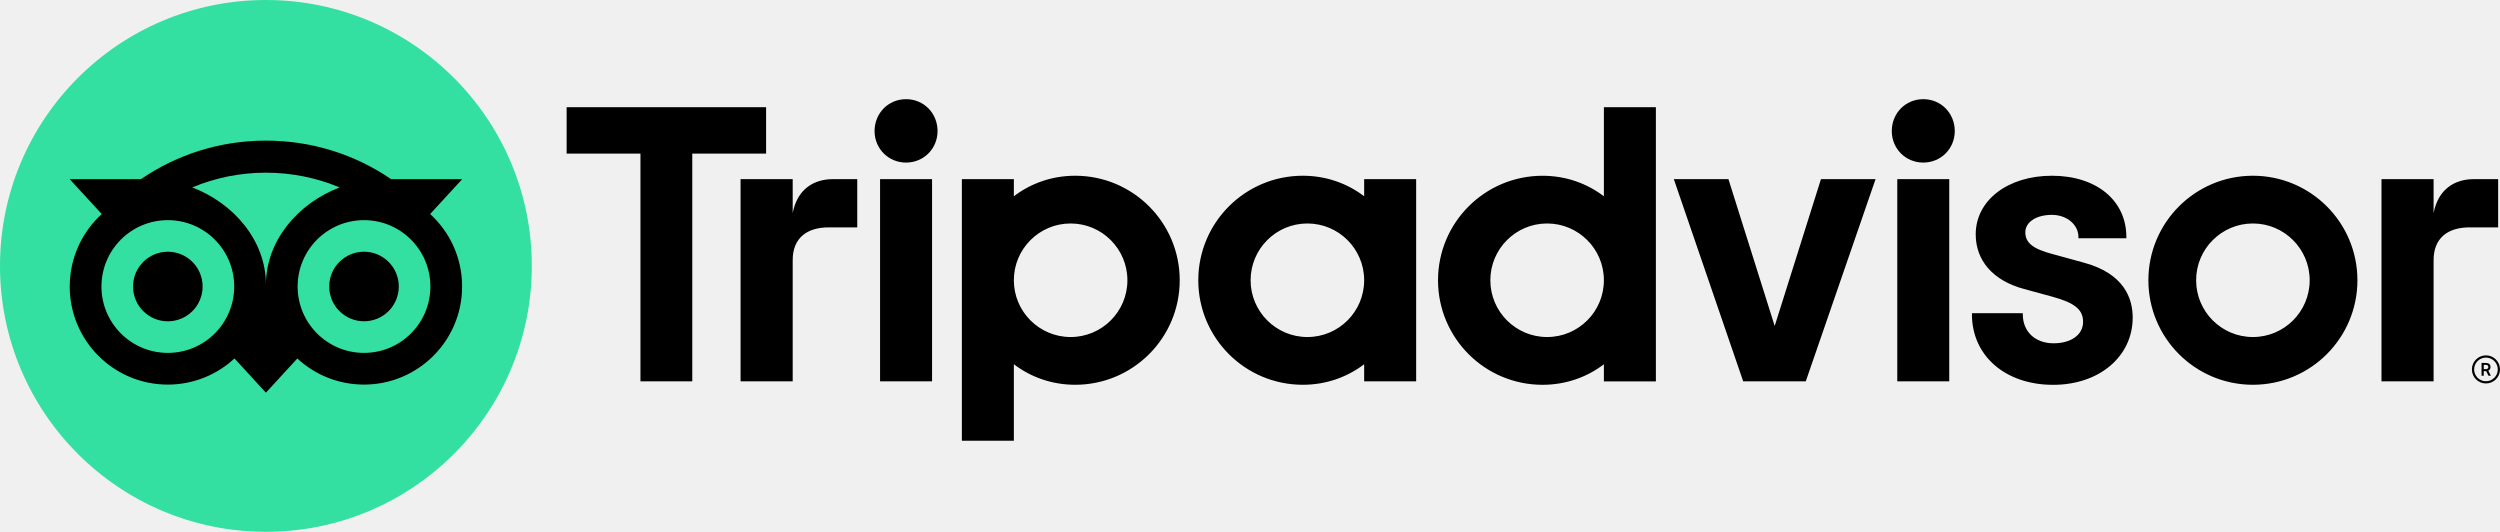
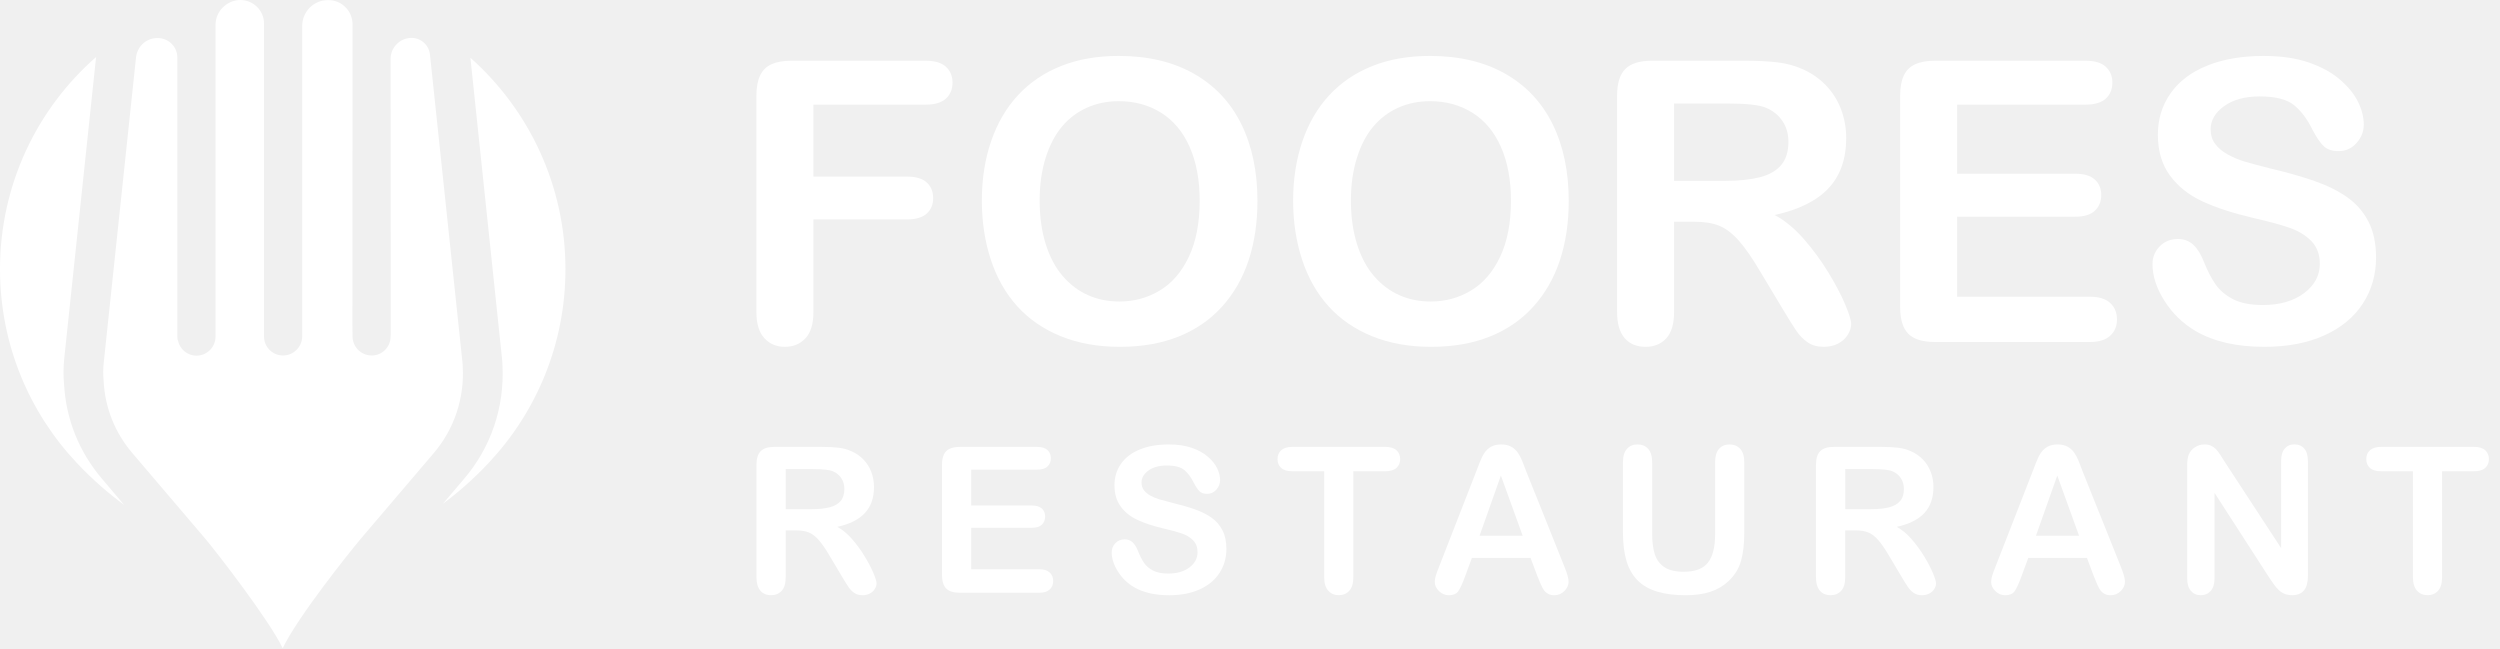
- <svg xmlns="http://www.w3.org/2000/svg" version="1.1" id="Layer_1" x="0px" y="0px" width="3354.111px" height="713.496px" viewBox="0 0 3354.111 713.496" enable-background="new 0 0 3354.111 713.496" xml:space="preserve">
+ <svg xmlns="http://www.w3.org/2000/svg" version="1.1" id="Layer_1" x="0px" y="0px" width="135px" height="35px" viewBox="0 0 135 35" enable-background="new 0 0 135 35" xml:space="preserve">
  <g>
-     <path d="M3335.258,476.767c-10.404,0-18.854,8.45-18.854,18.854c0,10.404,8.449,18.854,18.854,18.854   c10.402,0,18.854-8.45,18.854-18.854C3354.111,485.217,3345.66,476.767,3335.258,476.767z M3335.258,511.485   c-8.77,0-15.865-7.136-15.865-15.864c0-8.77,7.135-15.864,15.865-15.864c8.77,0,15.904,7.135,15.904,15.864   C3351.162,504.35,3344.027,511.485,3335.258,511.485z M3341.396,492.392c0-3.428-2.432-5.461-6.02-5.461h-6.02v17.18h2.949v-6.218   h3.229l3.109,6.218h3.189l-3.428-6.855C3340.24,496.418,3341.396,494.743,3341.396,492.392z M3335.258,495.222h-2.91v-5.699h2.91   c1.992,0,3.188,0.996,3.188,2.83C3338.445,494.226,3337.211,495.222,3335.258,495.222z M1063.508,285.956v-45.6h-69.914v271.288   h69.914V348.976c0-29.457,18.894-43.927,48.351-43.927h38.266v-64.692h-32.686C1091.849,240.356,1069.607,253.709,1063.508,285.956   z M1215.615,133.053c-23.916,0-42.252,18.894-42.252,42.81c0,23.358,18.336,42.252,42.252,42.252s42.252-18.894,42.252-42.252   C1257.866,151.946,1239.531,133.053,1215.615,133.053z M1180.737,511.645h69.756V240.356h-69.756V511.645z M1582.766,376   c0,77.448-62.779,140.229-140.228,140.229c-31.251,0-59.591-10.244-82.312-27.544v102.601h-69.755V240.356h69.755v22.959   c22.721-17.299,51.061-27.543,82.312-27.543C1519.987,235.772,1582.766,298.552,1582.766,376z M1512.573,376   c0-42.052-34.12-76.173-76.173-76.173s-76.173,34.121-76.173,76.173c0,42.053,34.121,76.173,76.173,76.173   C1478.453,452.173,1512.573,418.093,1512.573,376z M2795.152,352.204l-40.697-11.161c-26.785-6.976-37.189-15.187-37.189-29.337   c0-13.792,14.668-23.438,35.635-23.438c19.971,0,35.635,13.074,35.635,29.815v1.554h64.295v-1.554   c0-49.228-40.139-82.312-99.93-82.312c-59.191,0-102.201,33.044-102.201,78.604c0,35.436,23.477,62.142,64.453,73.223   l38.984,10.643c29.615,8.211,40.617,17.3,40.617,33.603c0,17.18-15.904,28.739-39.582,28.739   c-24.674,0-41.295-15.626-41.295-38.824v-1.555h-68.24v1.555c0,55.645,44.803,94.548,108.979,94.548   c61.822,0,106.705-37.986,106.705-90.283C2861.32,400.354,2849.84,366.793,2795.152,352.204z M1830.219,240.356h69.754v271.288   h-69.754v-22.96c-22.721,17.3-51.062,27.544-82.312,27.544c-77.447,0-140.227-62.78-140.227-140.229s62.78-140.228,140.227-140.228   c31.25,0,59.592,10.244,82.312,27.543V240.356z M1830.219,376L1830.219,376c0-42.092-34.121-76.173-76.174-76.173   s-76.172,34.121-76.172,76.173c0,42.053,34.119,76.173,76.172,76.173C1796.137,452.173,1830.219,418.093,1830.219,376z    M2151.85,143.815h69.756v367.869h-69.756v-22.96c-22.721,17.3-51.061,27.544-82.311,27.544   c-77.449,0-140.229-62.78-140.229-140.229s62.779-140.228,140.229-140.228c31.25,0,59.59,10.244,82.311,27.543V143.815z    M2151.85,376c0-42.052-34.121-76.173-76.174-76.173c-42.051,0-76.172,34.121-76.172,76.173c0,42.053,34.08,76.173,76.172,76.173   C2117.729,452.173,2151.85,418.093,2151.85,376z M2545.469,511.645h69.754V240.356h-69.754V511.645z M2580.346,133.053   c-23.916,0-42.252,18.894-42.252,42.81c0,23.358,18.336,42.252,42.252,42.252s42.252-18.894,42.252-42.252   C2622.598,151.946,2604.262,133.053,2580.346,133.053z M3162.822,376c0,77.448-62.779,140.229-140.229,140.229   c-77.447,0-140.227-62.78-140.227-140.229s62.779-140.228,140.227-140.228C3100.043,235.772,3162.822,298.552,3162.822,376z    M3098.768,376c0-42.052-34.121-76.173-76.174-76.173s-76.172,34.121-76.172,76.173c0,42.053,34.08,76.173,76.172,76.173   C3064.646,452.173,3098.768,418.093,3098.768,376z M1027.793,143.815H760.212v62.222h99.053v305.607h69.516V206.037h99.053v-62.222   H1027.793z M2381.006,437.345l-62.062-196.988h-73.264l93.074,271.288h83.945l93.631-271.288h-73.264L2381.006,437.345z    M3265.023,285.956v-45.6h-69.914v271.288h69.914V348.976c0-29.457,18.895-43.927,48.35-43.927h38.266v-64.692h-32.684   C3293.363,240.356,3271.162,253.709,3265.023,285.956z" />
-     <circle fill="#34E0A1" cx="356.749" cy="356.748" r="356.748" />
-     <path d="M577.095,287.152l43.049-46.836h-95.465c-47.792-32.646-105.51-51.659-167.931-51.659   c-62.342,0-119.899,19.054-167.612,51.659H93.432l43.049,46.836c-26.387,24.075-42.929,58.754-42.929,97.259   c0,72.665,58.914,131.578,131.579,131.578c34.519,0,65.968-13.313,89.446-35.077l42.172,45.919l42.172-45.879   c23.478,21.764,54.887,35.037,89.406,35.037c72.665,0,131.658-58.913,131.658-131.578   C620.024,345.866,603.483,311.188,577.095,287.152z M225.17,473.458c-49.188,0-89.047-39.859-89.047-89.047   s39.86-89.048,89.047-89.048c49.187,0,89.047,39.86,89.047,89.048S274.357,473.458,225.17,473.458z M356.788,381.82   c0-58.595-42.61-108.898-98.853-130.383c30.413-12.716,63.776-19.771,98.813-19.771s68.439,7.055,98.853,19.771   C399.399,272.962,356.788,323.226,356.788,381.82z M488.367,473.458c-49.188,0-89.048-39.859-89.048-89.047   s39.86-89.048,89.048-89.048s89.047,39.86,89.047,89.048S537.554,473.458,488.367,473.458z M488.367,337.694   c-25.79,0-46.677,20.887-46.677,46.677c0,25.789,20.887,46.676,46.677,46.676c25.789,0,46.676-20.887,46.676-46.676   C535.042,358.621,514.156,337.694,488.367,337.694z M271.846,384.411c0,25.789-20.887,46.676-46.676,46.676   s-46.676-20.887-46.676-46.676c0-25.79,20.887-46.677,46.676-46.677C250.959,337.694,271.846,358.621,271.846,384.411z" />
+     <path fill="#FFFFFF" d="M5.519,25.867L6.7,27.262c-0.824-0.607-1.675-1.33-2.556-2.268C1.575,22.266,0,18.588,0,14.537   C0,9.97,2.004,5.869,5.189,3.078L3.471,19.339c-0.049,0.479-0.056,0.938-0.014,1.374C3.557,22.624,4.266,24.406,5.519,25.867z" />
+     <path fill="#FFFFFF" d="M23.419,24.471l-3.922,4.604c-0.606,0.718-3.433,4.252-4.23,5.927l-0.007-0.007   c-0.715-1.503-3.581-5.204-4.188-5.92L7.15,24.471c-0.945-1.106-1.489-2.469-1.553-3.914c-0.036-0.322-0.029-0.658,0.007-0.996   L7.343,3.12C7.4,2.512,7.895,2.054,8.496,2.054c0.007,0,0.007,0,0.014,0h0.008c0.586,0,1.066,0.479,1.059,1.066v15.054   c0,0.078,0.007,0.164,0.036,0.229c0.101,0.457,0.508,0.803,0.995,0.803c0.573,0,1.03-0.465,1.03-1.029V1.346   c0-0.358,0.144-0.701,0.395-0.944C12.289,0.144,12.633,0,12.983,0c0.708,0.007,1.274,0.573,1.274,1.274v16.899   c0,0.563,0.458,1.022,1.023,1.022c0.008,0,0.008,0,0.008,0c0.565,0,1.03-0.467,1.03-1.03V1.41c0-0.78,0.616-1.403,1.389-1.403   c0,0,0.007,0,0.014,0h0.021c0.344,0,0.673,0.137,0.91,0.38c0.25,0.243,0.386,0.579,0.386,0.937L19.031,17.55l0.007,0.616   c0,0.564,0.458,1.029,1.031,1.029c0,0,0.007,0,0.015,0c0.551,0,1.009-0.457,1.009-1.021l0.008-0.123L21.093,3.178   c0-0.301,0.115-0.58,0.329-0.794c0.208-0.215,0.501-0.337,0.802-0.337c0.516,0,0.945,0.394,0.995,0.909l1.753,16.604   c0.007,0.07,0.015,0.148,0.015,0.234C25.086,21.494,24.529,23.176,23.419,24.471z" />
+     <path fill="#FFFFFF" d="M30.534,14.537c0,4.051-1.575,7.723-4.144,10.457c-0.852,0.908-1.675,1.617-2.47,2.204l1.138-1.339   c1.453-1.696,2.19-3.871,2.076-6.127c-0.007-0.164-0.015-0.309-0.029-0.407L25.402,3.12C28.551,5.919,30.534,10,30.534,14.537z" />
+   </g>
+   <g>
+     <path fill="#FFFFFF" d="M42.981,28.641h-0.553v2.528c0,0.333-0.073,0.578-0.218,0.735c-0.146,0.158-0.335,0.236-0.569,0.236   c-0.251,0-0.446-0.082-0.584-0.248c-0.138-0.164-0.208-0.406-0.208-0.725v-6.059c0-0.344,0.077-0.592,0.229-0.745   c0.152-0.154,0.399-0.231,0.739-0.231h2.567c0.354,0,0.657,0.016,0.909,0.047c0.252,0.029,0.479,0.092,0.68,0.186   c0.245,0.104,0.46,0.252,0.649,0.445c0.188,0.192,0.33,0.418,0.428,0.674c0.097,0.256,0.146,0.526,0.146,0.813   c0,0.587-0.164,1.056-0.492,1.406c-0.327,0.353-0.824,0.601-1.49,0.747c0.28,0.15,0.547,0.372,0.802,0.666   c0.255,0.294,0.483,0.605,0.683,0.938c0.201,0.331,0.356,0.631,0.468,0.896c0.111,0.267,0.167,0.449,0.167,0.551   c0,0.104-0.033,0.207-0.099,0.309c-0.065,0.104-0.154,0.184-0.268,0.242c-0.113,0.059-0.245,0.09-0.393,0.09   c-0.177,0-0.327-0.043-0.447-0.127s-0.224-0.19-0.311-0.32c-0.087-0.129-0.205-0.317-0.354-0.568l-0.632-1.062   c-0.227-0.392-0.43-0.688-0.608-0.893c-0.179-0.204-0.361-0.344-0.545-0.419C43.493,28.678,43.261,28.641,42.981,28.641z    M43.885,25.331h-1.457v2.164h1.414c0.379,0,0.698-0.033,0.957-0.101c0.258-0.065,0.456-0.179,0.593-0.338   c0.136-0.158,0.204-0.379,0.204-0.658c0-0.219-0.055-0.41-0.165-0.576c-0.11-0.168-0.262-0.291-0.457-0.374   C44.79,25.37,44.426,25.331,43.885,25.331z" />
+     <path fill="#FFFFFF" d="M56.001,25.361h-3.556v1.935h3.274c0.241,0,0.421,0.056,0.54,0.164c0.119,0.108,0.178,0.254,0.178,0.433   c0,0.18-0.059,0.325-0.176,0.438c-0.117,0.112-0.297,0.169-0.542,0.169h-3.274v2.24h3.678c0.248,0,0.435,0.059,0.561,0.175   s0.188,0.271,0.188,0.464c0,0.188-0.062,0.338-0.188,0.454s-0.313,0.175-0.561,0.175h-4.289c-0.344,0-0.591-0.076-0.741-0.23   c-0.151-0.153-0.226-0.402-0.226-0.746v-5.922c0-0.229,0.034-0.416,0.101-0.562c0.067-0.146,0.172-0.25,0.316-0.315   c0.143-0.066,0.327-0.101,0.55-0.101h4.167c0.252,0,0.439,0.058,0.561,0.169c0.123,0.113,0.184,0.262,0.184,0.443   c0,0.188-0.061,0.336-0.184,0.447C56.44,25.307,56.253,25.361,56.001,25.361z" />
+     <path fill="#FFFFFF" d="M66.225,29.645c0,0.477-0.122,0.903-0.364,1.282c-0.243,0.38-0.598,0.679-1.066,0.894   c-0.468,0.215-1.022,0.322-1.664,0.322c-0.769,0-1.403-0.147-1.903-0.441c-0.354-0.211-0.642-0.493-0.864-0.846   c-0.222-0.354-0.332-0.695-0.332-1.028c0-0.193,0.066-0.359,0.2-0.497c0.132-0.139,0.302-0.207,0.507-0.207   c0.167,0,0.307,0.055,0.422,0.162c0.115,0.107,0.213,0.267,0.295,0.479c0.099,0.25,0.207,0.459,0.321,0.627   c0.116,0.17,0.277,0.309,0.487,0.418c0.209,0.108,0.483,0.162,0.824,0.162c0.468,0,0.847-0.109,1.141-0.33   c0.292-0.22,0.438-0.494,0.438-0.824c0-0.262-0.079-0.474-0.236-0.637c-0.157-0.162-0.361-0.287-0.611-0.373   s-0.584-0.178-1.002-0.272c-0.56-0.134-1.029-0.288-1.406-0.466s-0.677-0.418-0.899-0.726c-0.221-0.306-0.332-0.687-0.332-1.142   c0-0.434,0.117-0.817,0.351-1.154c0.233-0.337,0.572-0.596,1.015-0.775C61.99,24.09,62.511,24,63.109,24   c0.479,0,0.893,0.061,1.241,0.18c0.35,0.12,0.639,0.279,0.87,0.479c0.23,0.199,0.398,0.406,0.505,0.626   c0.106,0.219,0.159,0.432,0.159,0.639c0,0.19-0.066,0.361-0.199,0.515c-0.133,0.151-0.299,0.229-0.497,0.229   c-0.181,0-0.318-0.046-0.412-0.139c-0.094-0.09-0.196-0.239-0.306-0.447c-0.142-0.297-0.312-0.529-0.51-0.695   c-0.198-0.167-0.517-0.25-0.957-0.25c-0.407,0-0.736,0.092-0.986,0.271c-0.25,0.181-0.375,0.398-0.375,0.652   c0,0.156,0.042,0.293,0.128,0.407c0.085,0.114,0.202,0.214,0.351,0.295c0.149,0.083,0.299,0.147,0.452,0.193   c0.152,0.047,0.404,0.114,0.755,0.205c0.439,0.104,0.837,0.218,1.193,0.344c0.356,0.125,0.659,0.276,0.909,0.456   s0.445,0.405,0.585,0.68C66.155,28.91,66.225,29.246,66.225,29.645z" />
+     <path fill="#FFFFFF" d="M74.801,25.448h-1.722v5.721c0,0.329-0.072,0.574-0.218,0.733c-0.146,0.158-0.334,0.238-0.562,0.238   c-0.234,0-0.426-0.08-0.572-0.242c-0.146-0.16-0.221-0.403-0.221-0.729v-5.721h-1.723c-0.27,0-0.469-0.06-0.6-0.181   c-0.133-0.119-0.197-0.277-0.197-0.475c0-0.205,0.068-0.365,0.205-0.484c0.136-0.117,0.334-0.177,0.592-0.177h5.018   c0.272,0,0.477,0.062,0.609,0.183c0.132,0.123,0.199,0.281,0.199,0.479c0,0.196-0.068,0.354-0.202,0.476   S75.07,25.448,74.801,25.448z" />
+     <path fill="#FFFFFF" d="M83.021,31.115l-0.371-0.988h-3.168l-0.371,1.01c-0.146,0.395-0.271,0.66-0.372,0.799   c-0.104,0.138-0.271,0.207-0.505,0.207c-0.199,0-0.375-0.074-0.527-0.222c-0.152-0.146-0.229-0.313-0.229-0.5   c0-0.106,0.019-0.218,0.054-0.332c0.034-0.114,0.094-0.274,0.175-0.479l1.994-5.112c0.057-0.146,0.124-0.323,0.203-0.529   c0.08-0.206,0.166-0.377,0.256-0.513c0.091-0.137,0.209-0.246,0.355-0.33c0.147-0.084,0.33-0.126,0.545-0.126   c0.22,0,0.402,0.042,0.551,0.126c0.147,0.084,0.266,0.191,0.354,0.325c0.091,0.132,0.168,0.274,0.229,0.427   s0.142,0.355,0.236,0.609l2.035,5.08c0.16,0.388,0.239,0.668,0.239,0.845c0,0.182-0.075,0.35-0.226,0.502   c-0.151,0.151-0.332,0.229-0.545,0.229c-0.125,0-0.229-0.022-0.318-0.067c-0.09-0.046-0.164-0.104-0.225-0.183   c-0.06-0.078-0.125-0.195-0.193-0.354C83.131,31.378,83.07,31.236,83.021,31.115z M79.896,28.93h2.328l-1.176-3.25L79.896,28.93z" />
+     <path fill="#FFFFFF" d="M87.639,28.752v-3.786c0-0.321,0.071-0.563,0.215-0.726c0.145-0.162,0.334-0.241,0.567-0.241   c0.243,0,0.438,0.08,0.581,0.241c0.143,0.16,0.215,0.402,0.215,0.726v3.872c0,0.439,0.051,0.809,0.146,1.104   c0.098,0.297,0.271,0.524,0.519,0.688s0.595,0.245,1.042,0.245c0.616,0,1.053-0.166,1.307-0.497   c0.256-0.331,0.385-0.834,0.385-1.507v-3.904c0-0.326,0.068-0.568,0.212-0.729S93.159,24,93.396,24   c0.236,0,0.429,0.079,0.576,0.238c0.146,0.158,0.219,0.402,0.219,0.729v3.786c0,0.616-0.059,1.13-0.178,1.542   c-0.117,0.411-0.342,0.773-0.672,1.084c-0.283,0.266-0.613,0.459-0.988,0.58c-0.375,0.122-0.814,0.184-1.317,0.184   c-0.599,0-1.115-0.064-1.547-0.195c-0.433-0.131-0.784-0.333-1.058-0.607c-0.272-0.273-0.474-0.625-0.602-1.053   C87.703,29.857,87.639,29.348,87.639,28.752z" />
+     <path fill="#FFFFFF" d="M100.195,28.641h-0.553v2.528c0,0.333-0.074,0.578-0.219,0.735c-0.145,0.158-0.335,0.236-0.568,0.236   c-0.252,0-0.446-0.082-0.584-0.248c-0.14-0.164-0.209-0.406-0.209-0.725v-6.059c0-0.344,0.078-0.592,0.229-0.745   c0.151-0.154,0.397-0.231,0.737-0.231h2.566c0.355,0,0.658,0.016,0.91,0.047c0.251,0.029,0.479,0.092,0.682,0.186   c0.242,0.104,0.461,0.252,0.647,0.445c0.187,0.192,0.329,0.418,0.427,0.674c0.1,0.256,0.146,0.526,0.146,0.813   c0,0.587-0.164,1.056-0.491,1.406c-0.328,0.353-0.824,0.601-1.492,0.747c0.28,0.15,0.548,0.372,0.804,0.666   s0.482,0.605,0.685,0.938c0.2,0.331,0.354,0.631,0.468,0.896c0.11,0.267,0.167,0.449,0.167,0.551c0,0.104-0.032,0.207-0.1,0.309   c-0.064,0.104-0.153,0.184-0.267,0.242c-0.115,0.059-0.246,0.09-0.396,0.09c-0.177,0-0.325-0.043-0.447-0.127   c-0.118-0.084-0.223-0.19-0.31-0.32c-0.088-0.129-0.204-0.317-0.354-0.568l-0.633-1.062c-0.226-0.392-0.431-0.688-0.608-0.893   s-0.358-0.344-0.545-0.419C100.707,28.677,100.477,28.641,100.195,28.641z M101.1,25.331h-1.457v2.164h1.414   c0.379,0,0.698-0.033,0.957-0.101c0.26-0.066,0.457-0.179,0.592-0.338c0.138-0.158,0.205-0.379,0.205-0.658   c0-0.219-0.055-0.41-0.164-0.576c-0.109-0.168-0.263-0.291-0.457-0.374C102.004,25.37,101.641,25.331,101.1,25.331z" />
+     <path fill="#FFFFFF" d="M113.066,31.115l-0.371-0.988h-3.168l-0.373,1.01c-0.145,0.395-0.27,0.66-0.371,0.799   c-0.102,0.138-0.271,0.207-0.506,0.207c-0.198,0-0.373-0.074-0.525-0.222s-0.229-0.313-0.229-0.5c0-0.106,0.019-0.218,0.055-0.332   c0.033-0.114,0.094-0.274,0.175-0.479l1.994-5.112c0.056-0.146,0.124-0.323,0.204-0.529s0.165-0.377,0.255-0.513   c0.091-0.137,0.209-0.246,0.356-0.33c0.146-0.084,0.328-0.126,0.543-0.126c0.222,0,0.404,0.042,0.552,0.126   s0.266,0.191,0.354,0.325c0.092,0.132,0.168,0.274,0.229,0.427s0.141,0.355,0.235,0.609l2.035,5.08   c0.16,0.388,0.238,0.668,0.238,0.845c0,0.182-0.072,0.35-0.225,0.502c-0.152,0.151-0.334,0.229-0.545,0.229   c-0.123,0-0.229-0.022-0.318-0.067c-0.089-0.046-0.164-0.104-0.225-0.183s-0.125-0.195-0.193-0.354   C113.175,31.379,113.117,31.236,113.066,31.115z M109.941,28.93h2.328l-1.176-3.25L109.941,28.93z" />
+     <path fill="#FFFFFF" d="M120.145,24.954l3.035,4.642v-4.685c0-0.304,0.064-0.532,0.194-0.685c0.129-0.152,0.303-0.229,0.522-0.229   c0.227,0,0.404,0.075,0.537,0.229c0.131,0.152,0.195,0.381,0.195,0.685v6.192c0,0.691-0.283,1.037-0.852,1.037   c-0.141,0-0.268-0.021-0.383-0.062c-0.112-0.041-0.219-0.106-0.317-0.195c-0.099-0.09-0.19-0.194-0.276-0.313   c-0.085-0.12-0.17-0.243-0.255-0.368l-2.961-4.587v4.613c0,0.301-0.067,0.527-0.208,0.683c-0.137,0.153-0.314,0.231-0.531,0.231   c-0.222,0-0.4-0.078-0.535-0.234c-0.135-0.155-0.203-0.383-0.203-0.68v-6.074c0-0.258,0.029-0.461,0.086-0.607   c0.068-0.16,0.179-0.292,0.334-0.395c0.158-0.103,0.324-0.152,0.506-0.152c0.143,0,0.263,0.021,0.363,0.068   c0.102,0.048,0.19,0.109,0.267,0.188c0.077,0.078,0.153,0.181,0.233,0.306S120.061,24.818,120.145,24.954z" />
+     <path fill="#FFFFFF" d="M133.596,25.448h-1.723v5.721c0,0.329-0.073,0.574-0.219,0.733c-0.146,0.158-0.332,0.238-0.562,0.238   c-0.234,0-0.426-0.08-0.572-0.242c-0.146-0.16-0.221-0.403-0.221-0.729v-5.721h-1.723c-0.27,0-0.469-0.06-0.602-0.181   c-0.131-0.119-0.195-0.277-0.195-0.475c0-0.205,0.068-0.365,0.205-0.484c0.136-0.117,0.332-0.177,0.592-0.177h5.018   c0.272,0,0.477,0.062,0.609,0.183c0.132,0.123,0.199,0.281,0.199,0.479c0,0.196-0.068,0.354-0.202,0.476   C134.066,25.389,133.863,25.448,133.596,25.448z" />
+   </g>
+   <g>
+     <path fill="#FFFFFF" d="M49.986,5.651h-6.062v3.886h5.067c0.47,0,0.82,0.105,1.052,0.316s0.347,0.492,0.347,0.845   s-0.117,0.632-0.352,0.839s-0.584,0.312-1.047,0.312h-5.067v5.005c0,0.636-0.143,1.107-0.43,1.414   c-0.287,0.308-0.655,0.461-1.104,0.461c-0.456,0-0.827-0.155-1.114-0.466c-0.287-0.312-0.43-0.78-0.43-1.409V5.164   c0-0.441,0.066-0.803,0.197-1.083c0.131-0.279,0.336-0.483,0.616-0.611c0.28-0.127,0.637-0.191,1.073-0.191h7.254   c0.49,0,0.855,0.108,1.093,0.326s0.357,0.503,0.357,0.855c0,0.359-0.119,0.647-0.357,0.865S50.476,5.651,49.986,5.651z" />
+     <path fill="#FFFFFF" d="M60.41,3.02c1.575,0,2.928,0.319,4.057,0.958c1.129,0.64,1.984,1.548,2.565,2.726   c0.58,1.178,0.87,2.562,0.87,4.15c0,1.175-0.159,2.242-0.477,3.202s-0.794,1.793-1.43,2.497c-0.636,0.705-1.416,1.244-2.342,1.617   c-0.926,0.372-1.986,0.559-3.181,0.559c-1.188,0-2.252-0.191-3.192-0.574c-0.939-0.385-1.724-0.924-2.353-1.622   c-0.628-0.698-1.104-1.537-1.425-2.519c-0.321-0.98-0.482-2.041-0.482-3.181c0-1.168,0.167-2.238,0.503-3.213   c0.335-0.974,0.82-1.803,1.456-2.487c0.635-0.684,1.409-1.207,2.321-1.569C58.213,3.2,59.25,3.02,60.41,3.02z M64.783,10.833   c0-1.112-0.18-2.076-0.539-2.892c-0.359-0.815-0.873-1.432-1.539-1.85s-1.432-0.627-2.295-0.627c-0.615,0-1.183,0.116-1.705,0.347   c-0.521,0.232-0.971,0.568-1.347,1.011s-0.673,1.007-0.891,1.694s-0.326,1.46-0.326,2.316c0,0.863,0.108,1.644,0.326,2.342   c0.218,0.697,0.525,1.276,0.922,1.735c0.397,0.46,0.853,0.804,1.368,1.031c0.515,0.229,1.08,0.342,1.694,0.342   c0.788,0,1.511-0.196,2.171-0.591c0.66-0.394,1.185-1.001,1.575-1.823S64.783,12.035,64.783,10.833z" />
+     <path fill="#FFFFFF" d="M77.219,3.02c1.575,0,2.928,0.319,4.057,0.958c1.13,0.64,1.985,1.548,2.565,2.726s0.87,2.562,0.87,4.15   c0,1.175-0.159,2.242-0.477,3.202s-0.795,1.793-1.43,2.497c-0.636,0.705-1.417,1.244-2.343,1.617   c-0.926,0.372-1.985,0.559-3.181,0.559c-1.188,0-2.253-0.191-3.191-0.574c-0.94-0.385-1.725-0.924-2.353-1.622   c-0.629-0.698-1.104-1.537-1.425-2.519c-0.321-0.98-0.482-2.041-0.482-3.181c0-1.168,0.168-2.238,0.503-3.213   c0.335-0.974,0.82-1.803,1.456-2.487c0.636-0.684,1.409-1.207,2.321-1.569C75.022,3.2,76.059,3.02,77.219,3.02z M81.592,10.833   c0-1.112-0.18-2.076-0.539-2.892s-0.872-1.432-1.538-1.85c-0.667-0.418-1.433-0.627-2.296-0.627c-0.615,0-1.183,0.116-1.704,0.347   c-0.522,0.232-0.971,0.568-1.348,1.011s-0.674,1.007-0.891,1.694c-0.218,0.688-0.327,1.46-0.327,2.316   c0,0.863,0.109,1.644,0.327,2.342c0.217,0.697,0.524,1.276,0.922,1.735c0.397,0.46,0.854,0.804,1.368,1.031   c0.515,0.229,1.079,0.342,1.694,0.342c0.787,0,1.511-0.196,2.171-0.591c0.659-0.394,1.185-1.001,1.575-1.823   C81.396,13.047,81.592,12.035,81.592,10.833z" />
+     <path fill="#FFFFFF" d="M91.478,11.973h-1.078v4.881c0,0.643-0.142,1.115-0.425,1.42c-0.283,0.304-0.652,0.455-1.108,0.455   c-0.491,0-0.871-0.159-1.141-0.477c-0.269-0.317-0.403-0.783-0.403-1.398V5.164c0-0.663,0.148-1.143,0.445-1.44   c0.297-0.297,0.777-0.445,1.44-0.445h5.005c0.69,0,1.281,0.029,1.772,0.088c0.49,0.059,0.933,0.178,1.326,0.357   c0.477,0.201,0.897,0.487,1.265,0.86c0.365,0.373,0.644,0.807,0.834,1.301c0.189,0.494,0.285,1.018,0.285,1.569   c0,1.134-0.32,2.038-0.959,2.716c-0.639,0.677-1.608,1.157-2.906,1.44c0.545,0.29,1.066,0.718,1.564,1.284   c0.497,0.566,0.941,1.17,1.331,1.809c0.391,0.639,0.694,1.216,0.912,1.73s0.326,0.869,0.326,1.062c0,0.2-0.063,0.398-0.191,0.596   s-0.302,0.352-0.523,0.466c-0.221,0.114-0.477,0.171-0.767,0.171c-0.346,0-0.636-0.081-0.87-0.243   c-0.235-0.162-0.438-0.368-0.606-0.616c-0.17-0.249-0.399-0.615-0.689-1.099l-1.233-2.052c-0.441-0.753-0.837-1.326-1.187-1.721   c-0.349-0.394-0.702-0.663-1.062-0.808C92.476,12.045,92.022,11.973,91.478,11.973z M93.239,5.589h-2.84v4.177h2.757   c0.739,0,1.36-0.064,1.865-0.192c0.504-0.127,0.89-0.345,1.155-0.652s0.399-0.73,0.399-1.27c0-0.421-0.107-0.793-0.321-1.114   c-0.215-0.321-0.512-0.561-0.892-0.72C95.004,5.665,94.296,5.589,93.239,5.589z" />
+     <path fill="#FFFFFF" d="M112.617,5.651h-6.933v3.73h6.384c0.47,0,0.82,0.105,1.052,0.316s0.347,0.488,0.347,0.834   s-0.113,0.627-0.342,0.845c-0.228,0.218-0.58,0.326-1.057,0.326h-6.384v4.321h7.171c0.484,0,0.849,0.112,1.094,0.337   s0.368,0.523,0.368,0.896c0,0.359-0.123,0.65-0.368,0.875s-0.609,0.337-1.094,0.337h-8.362c-0.67,0-1.152-0.148-1.445-0.446   c-0.294-0.296-0.44-0.776-0.44-1.439V5.164c0-0.441,0.065-0.803,0.196-1.083c0.132-0.279,0.337-0.483,0.617-0.611   c0.279-0.127,0.637-0.191,1.072-0.191h8.124c0.491,0,0.855,0.108,1.094,0.326s0.357,0.503,0.357,0.855   c0,0.359-0.119,0.647-0.357,0.865S113.108,5.651,112.617,5.651z" />
+     <path fill="#FFFFFF" d="M128.307,13.91c0,0.919-0.237,1.745-0.71,2.477c-0.474,0.732-1.166,1.306-2.078,1.721   c-0.911,0.414-1.993,0.621-3.243,0.621c-1.499,0-2.735-0.283-3.71-0.85c-0.69-0.407-1.252-0.951-1.684-1.632   s-0.647-1.342-0.647-1.984c0-0.373,0.129-0.692,0.389-0.959c0.259-0.266,0.589-0.398,0.989-0.398c0.324,0,0.6,0.104,0.824,0.311   c0.224,0.208,0.416,0.515,0.574,0.923c0.193,0.483,0.402,0.888,0.627,1.212c0.225,0.325,0.541,0.593,0.948,0.804   c0.408,0.21,0.943,0.315,1.606,0.315c0.912,0,1.653-0.212,2.223-0.637c0.57-0.425,0.855-0.955,0.855-1.591   c0-0.504-0.154-0.914-0.461-1.229c-0.308-0.313-0.705-0.554-1.192-0.72s-1.138-0.342-1.953-0.528   c-1.092-0.256-2.005-0.555-2.741-0.896c-0.735-0.342-1.319-0.809-1.751-1.399s-0.647-1.324-0.647-2.202   c0-0.835,0.228-1.578,0.684-2.228s1.115-1.148,1.979-1.497c0.863-0.35,1.879-0.523,3.047-0.523c0.933,0,1.738,0.115,2.419,0.347   s1.245,0.539,1.694,0.923c0.449,0.383,0.777,0.785,0.984,1.207c0.208,0.421,0.312,0.832,0.312,1.233   c0,0.366-0.13,0.695-0.389,0.989s-0.582,0.44-0.969,0.44c-0.353,0-0.62-0.088-0.804-0.265c-0.183-0.176-0.382-0.464-0.596-0.865   c-0.276-0.573-0.607-1.021-0.995-1.342c-0.387-0.321-1.009-0.481-1.865-0.481c-0.794,0-1.435,0.174-1.922,0.523   c-0.487,0.349-0.73,0.769-0.73,1.259c0,0.304,0.083,0.566,0.249,0.787c0.165,0.222,0.394,0.411,0.684,0.57s0.584,0.283,0.881,0.373   s0.787,0.221,1.472,0.394c0.856,0.2,1.632,0.422,2.326,0.663c0.694,0.242,1.285,0.536,1.771,0.881   c0.487,0.346,0.867,0.782,1.141,1.312C128.17,12.496,128.307,13.144,128.307,13.91z" />
  </g>
</svg>
